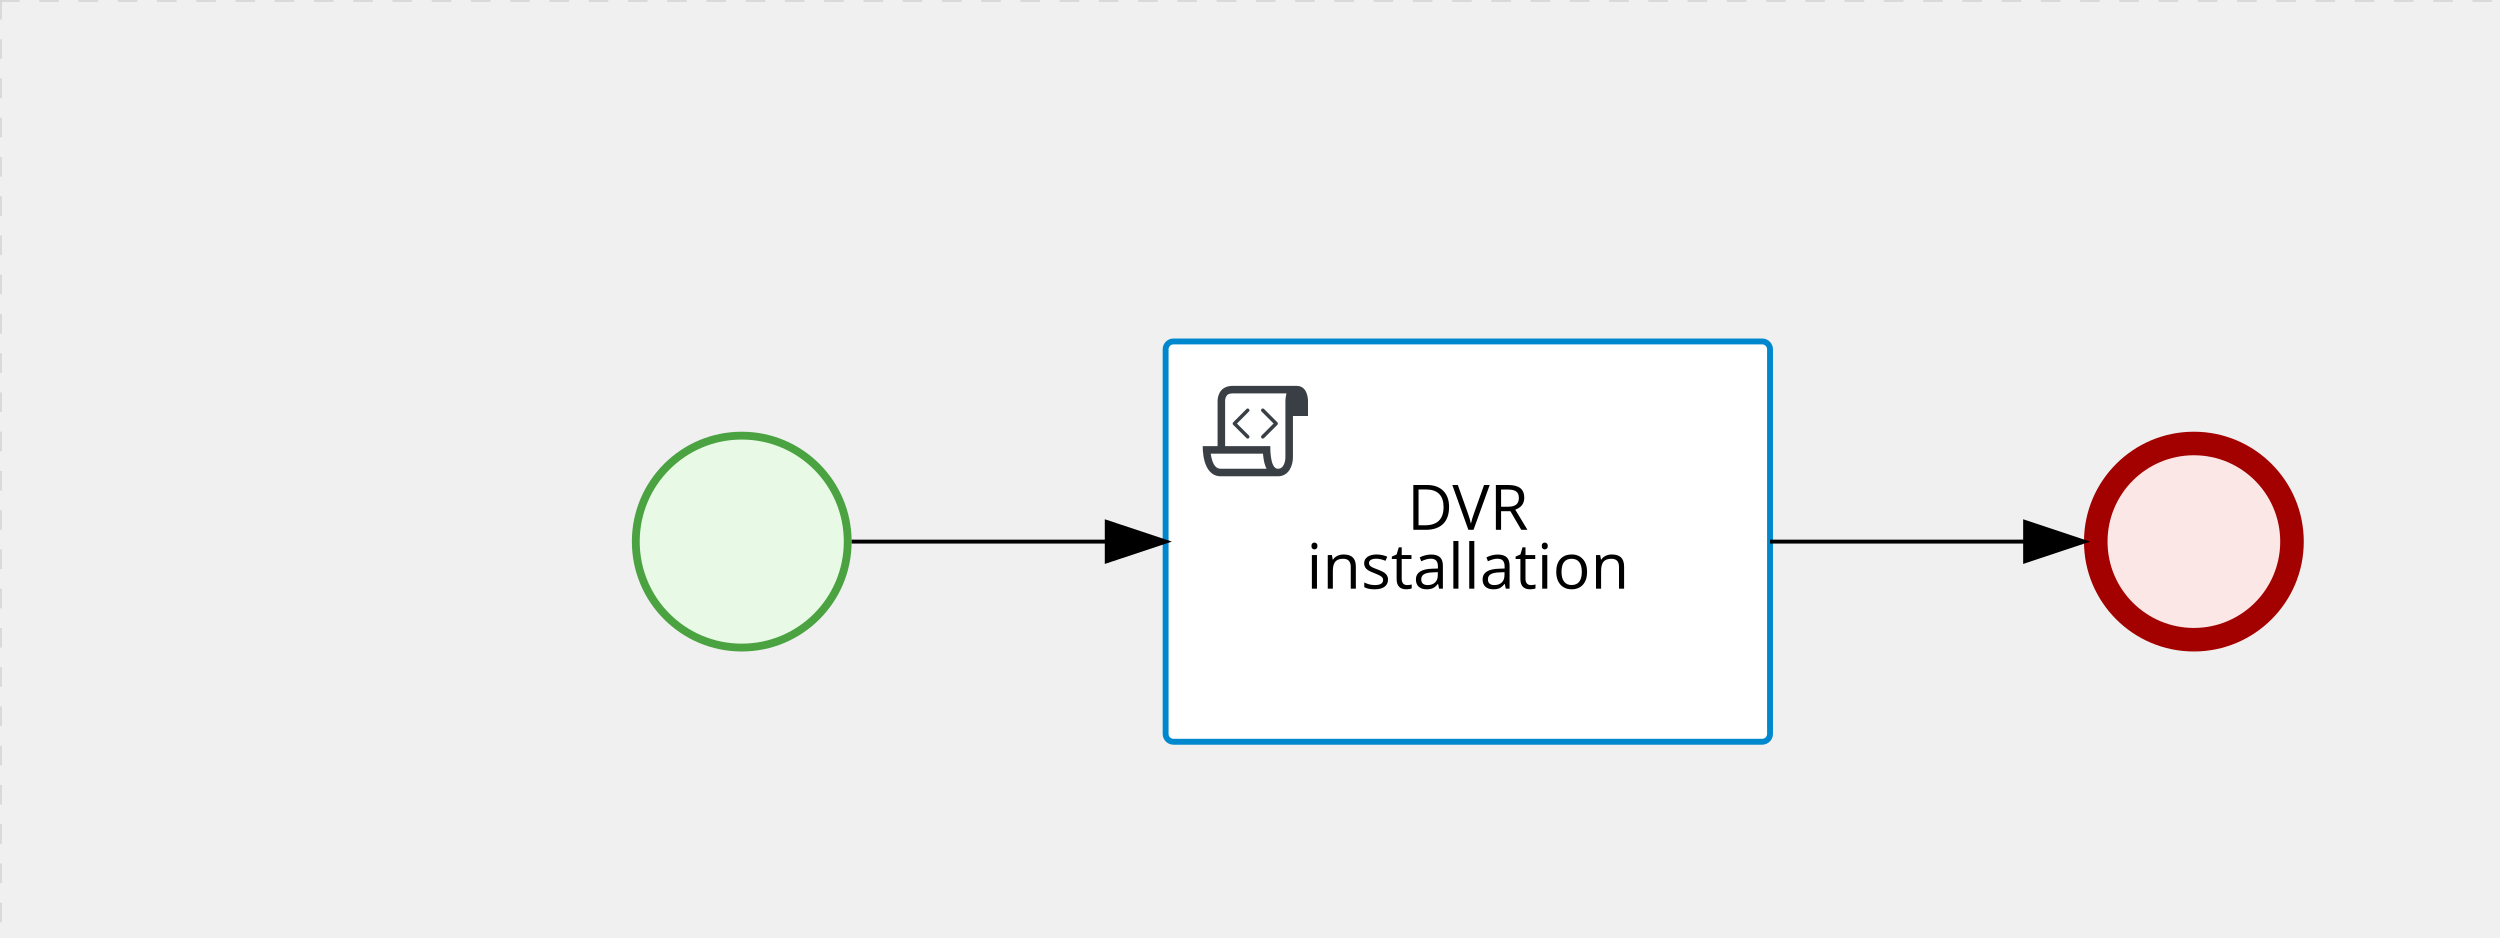
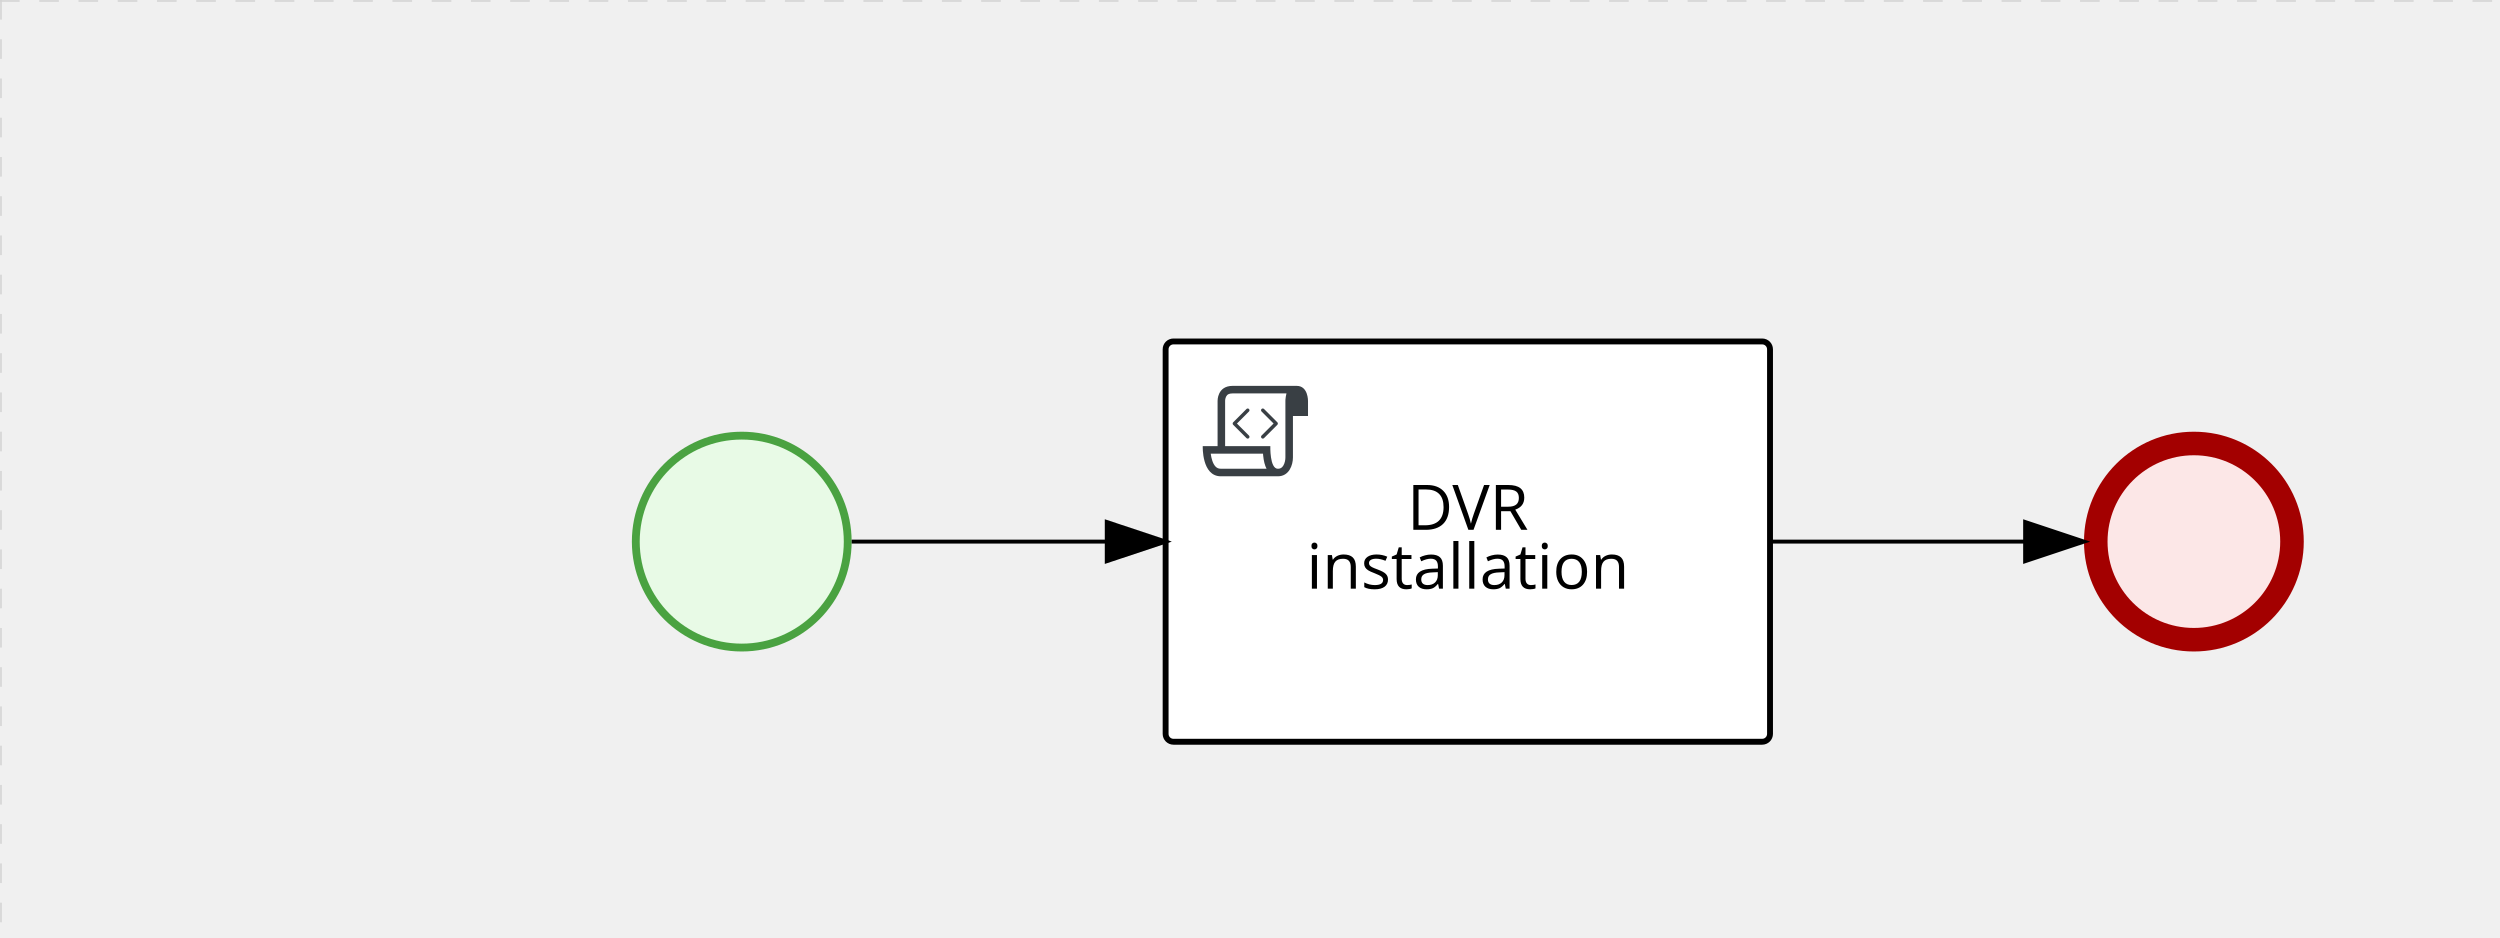
<svg xmlns="http://www.w3.org/2000/svg" version="1.1" width="637" height="239" viewBox="0 0 637 239">
  <defs />
  <g transform="matrix(1,0,0,1,0,0)">
    <g>
      <g>
        <g>
          <path fill="none" stroke="#d3d3d3" paint-order="fill stroke markers" d=" M 0 0 L 1200 0" stroke-miterlimit="10" stroke-opacity="0.8" stroke-dasharray="5" />
        </g>
        <g>
          <path fill="none" stroke="#d3d3d3" paint-order="fill stroke markers" d=" M 0 0 L 0 800" stroke-miterlimit="10" stroke-opacity="0.8" stroke-dasharray="5" />
        </g>
      </g>
      <g id="_314F23A5-62E2-46FD-8424-659F67F53A7A" bpmn2nodeid="_314F23A5-62E2-46FD-8424-659F67F53A7A" transform="matrix(1,0,0,1,531,110)">
        <g>
          <path fill="none" stroke="none" />
        </g>
        <g transform="matrix(0.125,0,0,0.125,0,0)">
          <g transform="matrix(1,0,0,1,0,0)">
            <path fill="#fce7e7" stroke="none" id="_314F23A5-62E2-46FD-8424-659F67F53A7A?shapeType=BACKGROUND" paint-order="stroke fill markers" d=" M 0 0 M 444 224 C 444 263.9 434.2 300.8 414.4 334.5 C 394.7 368.2 368 394.9 334.4 414.5 C 300.8 434.1 263.9 444 224 444 C 184.1 444 147.2 434.2 113.5 414.4 C 79.8 394.7 53.1 368 33.5 334.4 C 13.9 300.8 4 263.9 4 224 C 4 184.1 13.8 147.2 33.6 113.5 C 53.4 79.8 80.1 53.1 113.6 33.5 C 147.1 13.9 184.1 4 224 4 C 263.9 4 300.8 13.8 334.5 33.6 C 368.2 53.4 394.9 80.1 414.5 113.6 C 434.1 147.1 444 184.1 444 224 Z" />
          </g>
          <g>
            <g transform="matrix(1,0,0,1,0,0)">
              <g transform="matrix(1,0,0,1,0,0)">
                <path fill="#a30000" stroke="none" id="_314F23A5-62E2-46FD-8424-659F67F53A7A?shapeType=BORDER&amp;renderType=FILL" paint-order="stroke fill markers" d=" M 0 0 M 224 0 C 100.3 0 0 100.3 0 224 C 0 347.7 100.3 448 224 448 C 347.7 448 448 347.7 448 224 C 448 100.3 347.7 0 224 0 Z M 0 0 M 224 400 C 126.8 400 48 321.2 48 224 C 48 126.8 126.8 48 224 48 C 321.2 48 400 126.8 400 224 C 400 321.2 321.2 400 224 400 Z" />
              </g>
            </g>
          </g>
        </g>
        <g transform="matrix(1,0,0,1,28,61)" />
      </g>
      <g id="_48AD166D-01B6-4828-A71D-65890790F924" bpmn2nodeid="_48AD166D-01B6-4828-A71D-65890790F924" transform="matrix(1,0,0,1,161,110)">
        <g>
          <path fill="none" stroke="none" />
        </g>
        <g transform="matrix(0.125,0,0,0.125,0,0)">
          <g transform="matrix(1,0,0,1,0,0)">
            <path fill="#e8fae6" stroke="none" id="_48AD166D-01B6-4828-A71D-65890790F924?shapeType=BACKGROUND" paint-order="stroke fill markers" d=" M 0 0 M 444 224 C 444 263.9 434.2 300.8 414.4 334.5 C 394.7 368.2 368 394.9 334.4 414.5 C 300.8 434.1 263.9 444 224 444 C 184.1 444 147.2 434.2 113.5 414.4 C 79.8 394.7 53.1 368 33.5 334.4 C 13.9 300.8 4 263.9 4 224 C 4 184.1 13.8 147.2 33.6 113.5 C 53.4 79.8 80.1 53.1 113.6 33.5 C 147.1 13.9 184.1 4 224 4 C 263.9 4 300.8 13.8 334.5 33.6 C 368.2 53.4 394.9 80.1 414.5 113.6 C 434.1 147.1 444 184.1 444 224 Z" />
          </g>
          <g>
            <g transform="matrix(1,0,0,1,0,0)">
              <g transform="matrix(1,0,0,1,0,0)">
                <path fill="#4aa241" stroke="none" id="_48AD166D-01B6-4828-A71D-65890790F924?shapeType=BORDER&amp;renderType=FILL" paint-order="stroke fill markers" d=" M 0 0 M 224 0 C 100.3 0 0 100.3 0 224 C 0 347.7 100.3 448 224 448 C 347.7 448 448 347.7 448 224 C 448 100.3 347.7 0 224 0 Z M 0 0 M 224 432 C 109.1 432 16 338.9 16 224 C 16 109.1 109.1 16 224 16 C 338.9 16 432 109.1 432 224 C 432 338.9 338.9 432 224 432 Z" />
              </g>
            </g>
          </g>
        </g>
        <g transform="matrix(1,0,0,1,28,61)" />
      </g>
      <g id="_E1CCC735-EEC6-47B8-99AC-BA95B3C9F01D" bpmn2nodeid="_E1CCC735-EEC6-47B8-99AC-BA95B3C9F01D" transform="matrix(1,0,0,1,297,87)">
        <g>
          <path fill="none" stroke="none" />
        </g>
        <g transform="matrix(1,0,0,1,0,0)">
          <path fill="#ffffff" stroke="none" id="_E1CCC735-EEC6-47B8-99AC-BA95B3C9F01D?shapeType=BACKGROUND" paint-order="stroke fill markers" d=" M 2 0 L 152 0 L 152 0 A 2 2 0 0 1 154 2 L 154 100 L 154 100 A 2 2 0 0 1 152 102 L 2 102 L 2 102 A 2 2 0 0 1 0 100 L 0 2 L 0 2 A 2 2 0 0 1 2 0 Z" />
        </g>
        <g transform="matrix(1,0,0,1,0,0)">
-           <path fill="none" stroke="rgb(0,136,206)" id="_E1CCC735-EEC6-47B8-99AC-BA95B3C9F01D?shapeType=BORDER&amp;renderType=STROKE" paint-order="fill stroke markers" d=" M 2 0 L 152 0 L 152 0 A 2 2 0 0 1 154 2 L 154 100 L 154 100 A 2 2 0 0 1 152 102 L 2 102 L 2 102 A 2 2 0 0 1 0 100 L 0 2 L 0 2 A 2 2 0 0 1 2 0 Z" stroke-miterlimit="10" stroke-width="1.5" stroke-dasharray="" />
+           <path fill="none" stroke="rgb(0,0,0)" id="_E1CCC735-EEC6-47B8-99AC-BA95B3C9F01D?shapeType=BORDER&amp;renderType=STROKE" paint-order="fill stroke markers" d=" M 2 0 L 152 0 L 152 0 A 2 2 0 0 1 154 2 L 154 100 L 154 100 A 2 2 0 0 1 152 102 L 2 102 L 2 102 A 2 2 0 0 1 0 100 L 0 2 L 0 2 A 2 2 0 0 1 2 0 Z" stroke-miterlimit="10" stroke-width="1.5" stroke-dasharray="" />
        </g>
        <g>
          <g transform="matrix(0.06,0,0,0.06,9.4,9.4)">
            <g transform="matrix(1,0,0,1,0,0)">
              <path fill="#393f44" stroke="none" id="_E1CCC735-EEC6-47B8-99AC-BA95B3C9F01Dundefined" paint-order="stroke fill markers" d=" M 0 0 M 197.3 130.2 C 194.4 127.3 189.6 127.3 186.7 130.2 L 130.2 186.7 C 127.3 189.6 127.3 194.4 130.2 197.3 L 186.7 253.8 C 188.1 255.3 190.1 256 192 256 C 193.9 256 195.9 255.3 197.3 253.7 C 200.2 250.8 200.2 246 197.3 243.1 L 146.2 192 L 197.3 140.8 C 200.2 137.9 200.2 133.1 197.3 130.2 Z" />
            </g>
            <g transform="matrix(1,0,0,1,0,0)">
              <path fill="#393f44" stroke="none" id="_E1CCC735-EEC6-47B8-99AC-BA95B3C9F01Dundefined" paint-order="stroke fill markers" d=" M 0 0 M 261.3 130.2 C 258.4 127.3 253.6 127.3 250.7 130.2 C 247.8 133.1 247.8 137.9 250.7 140.8 L 301.8 191.9 L 250.7 243 C 247.8 245.9 247.8 250.7 250.7 253.6 C 252.1 255.3 254.1 256 256 256 C 257.9 256 259.9 255.3 261.3 253.8 L 317.8 197.3 C 320.7 194.4 320.7 189.6 317.8 186.7 L 261.3 130.2 Z" />
            </g>
            <g transform="matrix(1,0,0,1,0,0)">
              <path fill="#393f44" stroke="none" id="_E1CCC735-EEC6-47B8-99AC-BA95B3C9F01Dundefined" paint-order="stroke fill markers" d=" M 0 0 M 400 32 C 400 32 152.8 32 128 32 C 62 32 64 96 64 96 L 64 288 L 1 288 C 1 288 -4 416 78 416 L 320 416 C 368 416 384 368 384 336 C 384 314.2 384 224.4 384 160 L 448 160 L 448 96 C 448 96 449 32 400 32 Z M 0 0 M 78 383.9 C 68.5 383.9 61.6 381.1 55.5 374.9 C 43.4 362.4 37.5 339.6 34.9 320 L 256.9 320 C 257.1 322.7 257.3 325.4 257.6 328.2 C 260 351.6 264.7 370.1 271.9 383.9 L 78 383.9 L 78 383.9 Z M 0 0 M 352 336 C 352 345.9 349.6 360.3 342.9 371 C 337.2 380.1 330.4 384 320 384 C 285 384 288 288 288 288 L 96 288 L 96 96 L 96 95.9 L 96 95.1 C 96 90.6 97.6 78.3 104.7 71.2 C 106.5 69.4 111.9 64 128 64 L 356.5 64 C 354.4 72.8 352.8 81.8 352.2 89.9 C 352.2 90.5 352.1 91.1 352.1 91.7 C 352.1 92 352.1 92.3 352.1 92.6 C 352 94.8 352 96 352 96 L 352 160 L 352 336 Z" />
            </g>
          </g>
        </g>
        <g transform="matrix(1,0,0,1,35.89062,36)">
          <text fill="#000000" stroke="none" font-family="Open Sans" font-size="12pt" font-style="normal" font-weight="normal" text-decoration="normal" x="41.109" y="12" text-anchor="middle" dominant-baseline="alphabetic">     DVR       </text>
          <text fill="#000000" stroke="none" font-family="Open Sans" font-size="12pt" font-style="normal" font-weight="normal" text-decoration="normal" x="41.109" y="27" text-anchor="middle" dominant-baseline="alphabetic">installation</text>
        </g>
      </g>
      <g id="_346C5B4F-AAC1-481C-B09D-BFD503B06A5D" bpmn2nodeid="_346C5B4F-AAC1-481C-B09D-BFD503B06A5D">
        <g>
          <path fill="none" stroke="#000000" paint-order="fill stroke markers" d=" M 217 138 L 282 138" stroke-miterlimit="10" stroke-dasharray="" />
        </g>
        <g transform="matrix(1,0,0,1,217,138)" />
        <g transform="matrix(6.123233995736766e-17,1,-1,6.123233995736766e-17,297,133)">
          <path fill="#000000" stroke="#000000" paint-order="fill stroke markers" d=" M 10 15 L 0 15 L 5 0 Z" stroke-miterlimit="10" stroke-dasharray="" />
        </g>
        <g transform="matrix(1,0,0,1,217,128)" />
      </g>
      <g id="_ACB3BF1B-6EEE-49CA-BE81-F04FC66B5E8C" bpmn2nodeid="_ACB3BF1B-6EEE-49CA-BE81-F04FC66B5E8C">
        <g>
          <path fill="none" stroke="#000000" paint-order="fill stroke markers" d=" M 451 138 L 516 138" stroke-miterlimit="10" stroke-dasharray="" />
        </g>
        <g transform="matrix(1,0,0,1,451,138)" />
        <g transform="matrix(6.123233995736766e-17,1,-1,6.123233995736766e-17,531,133)">
          <path fill="#000000" stroke="#000000" paint-order="fill stroke markers" d=" M 10 15 L 0 15 L 5 0 Z" stroke-miterlimit="10" stroke-dasharray="" />
        </g>
        <g transform="matrix(1,0,0,1,451,128)" />
      </g>
      <g transform="matrix(1,0,0,1,531,110)" />
      <g transform="matrix(1,0,0,1,161,110)" />
      <g transform="matrix(1,0,0,1,297,87)" />
    </g>
  </g>
</svg>
